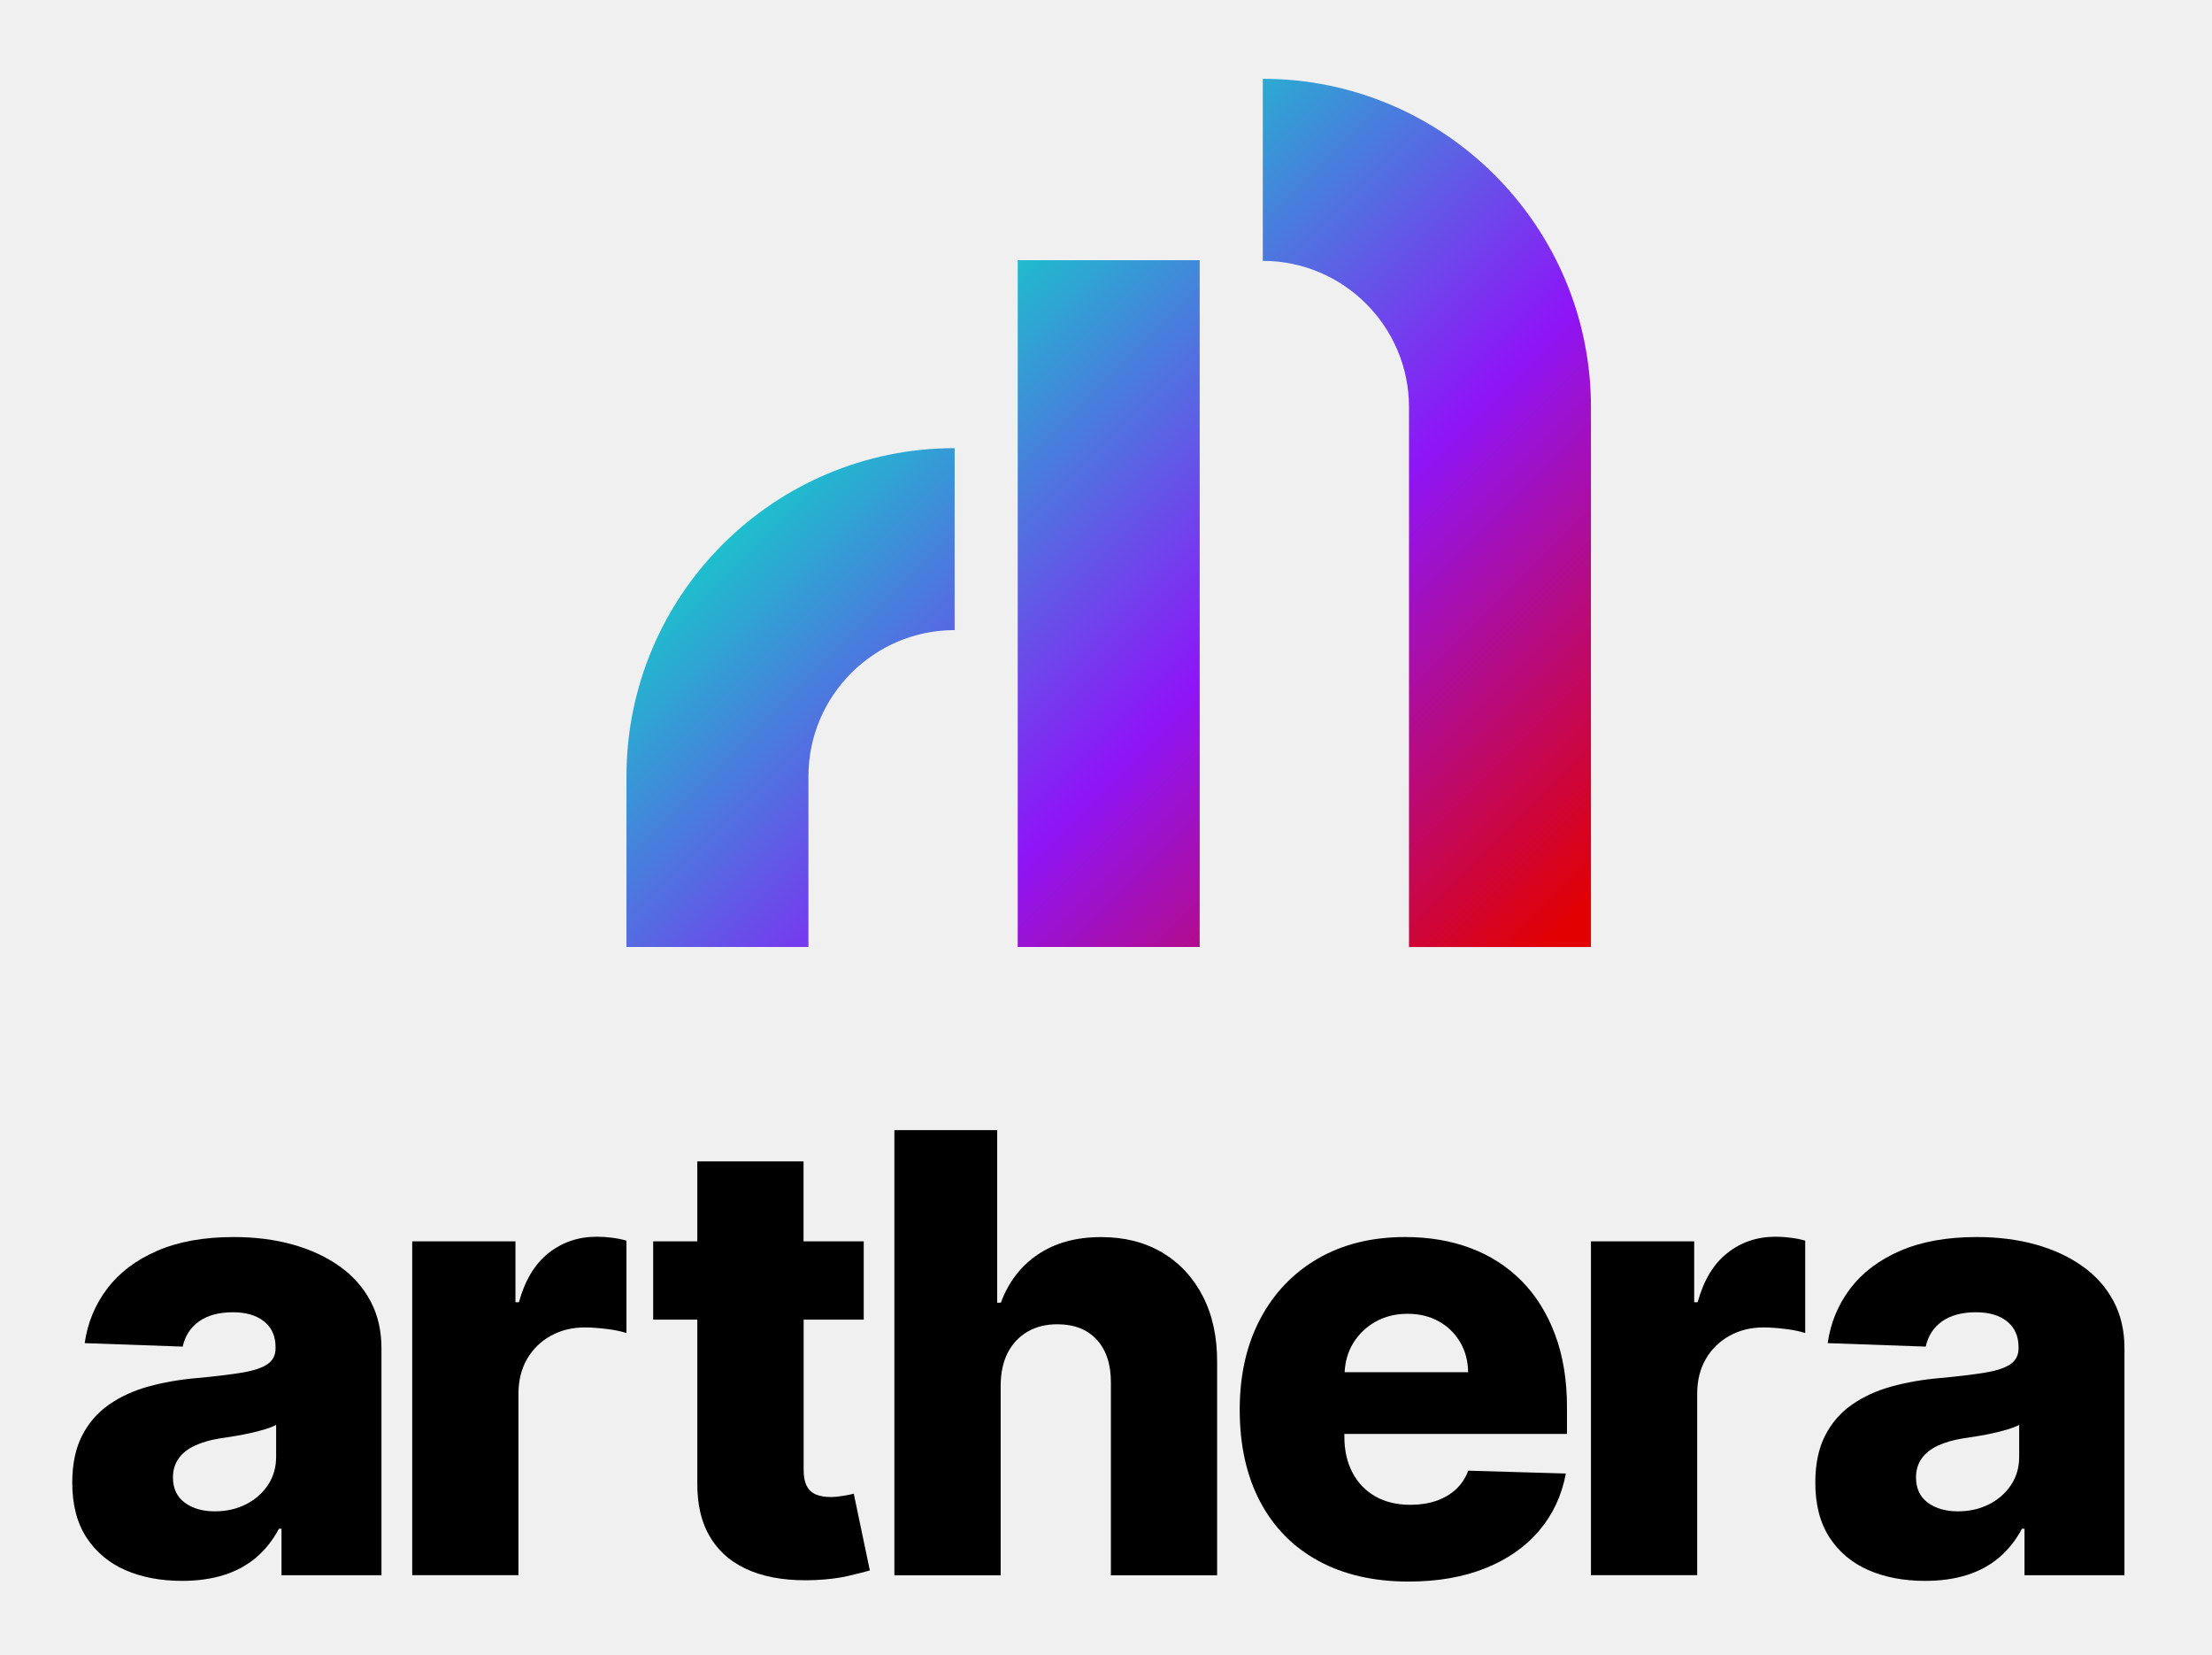
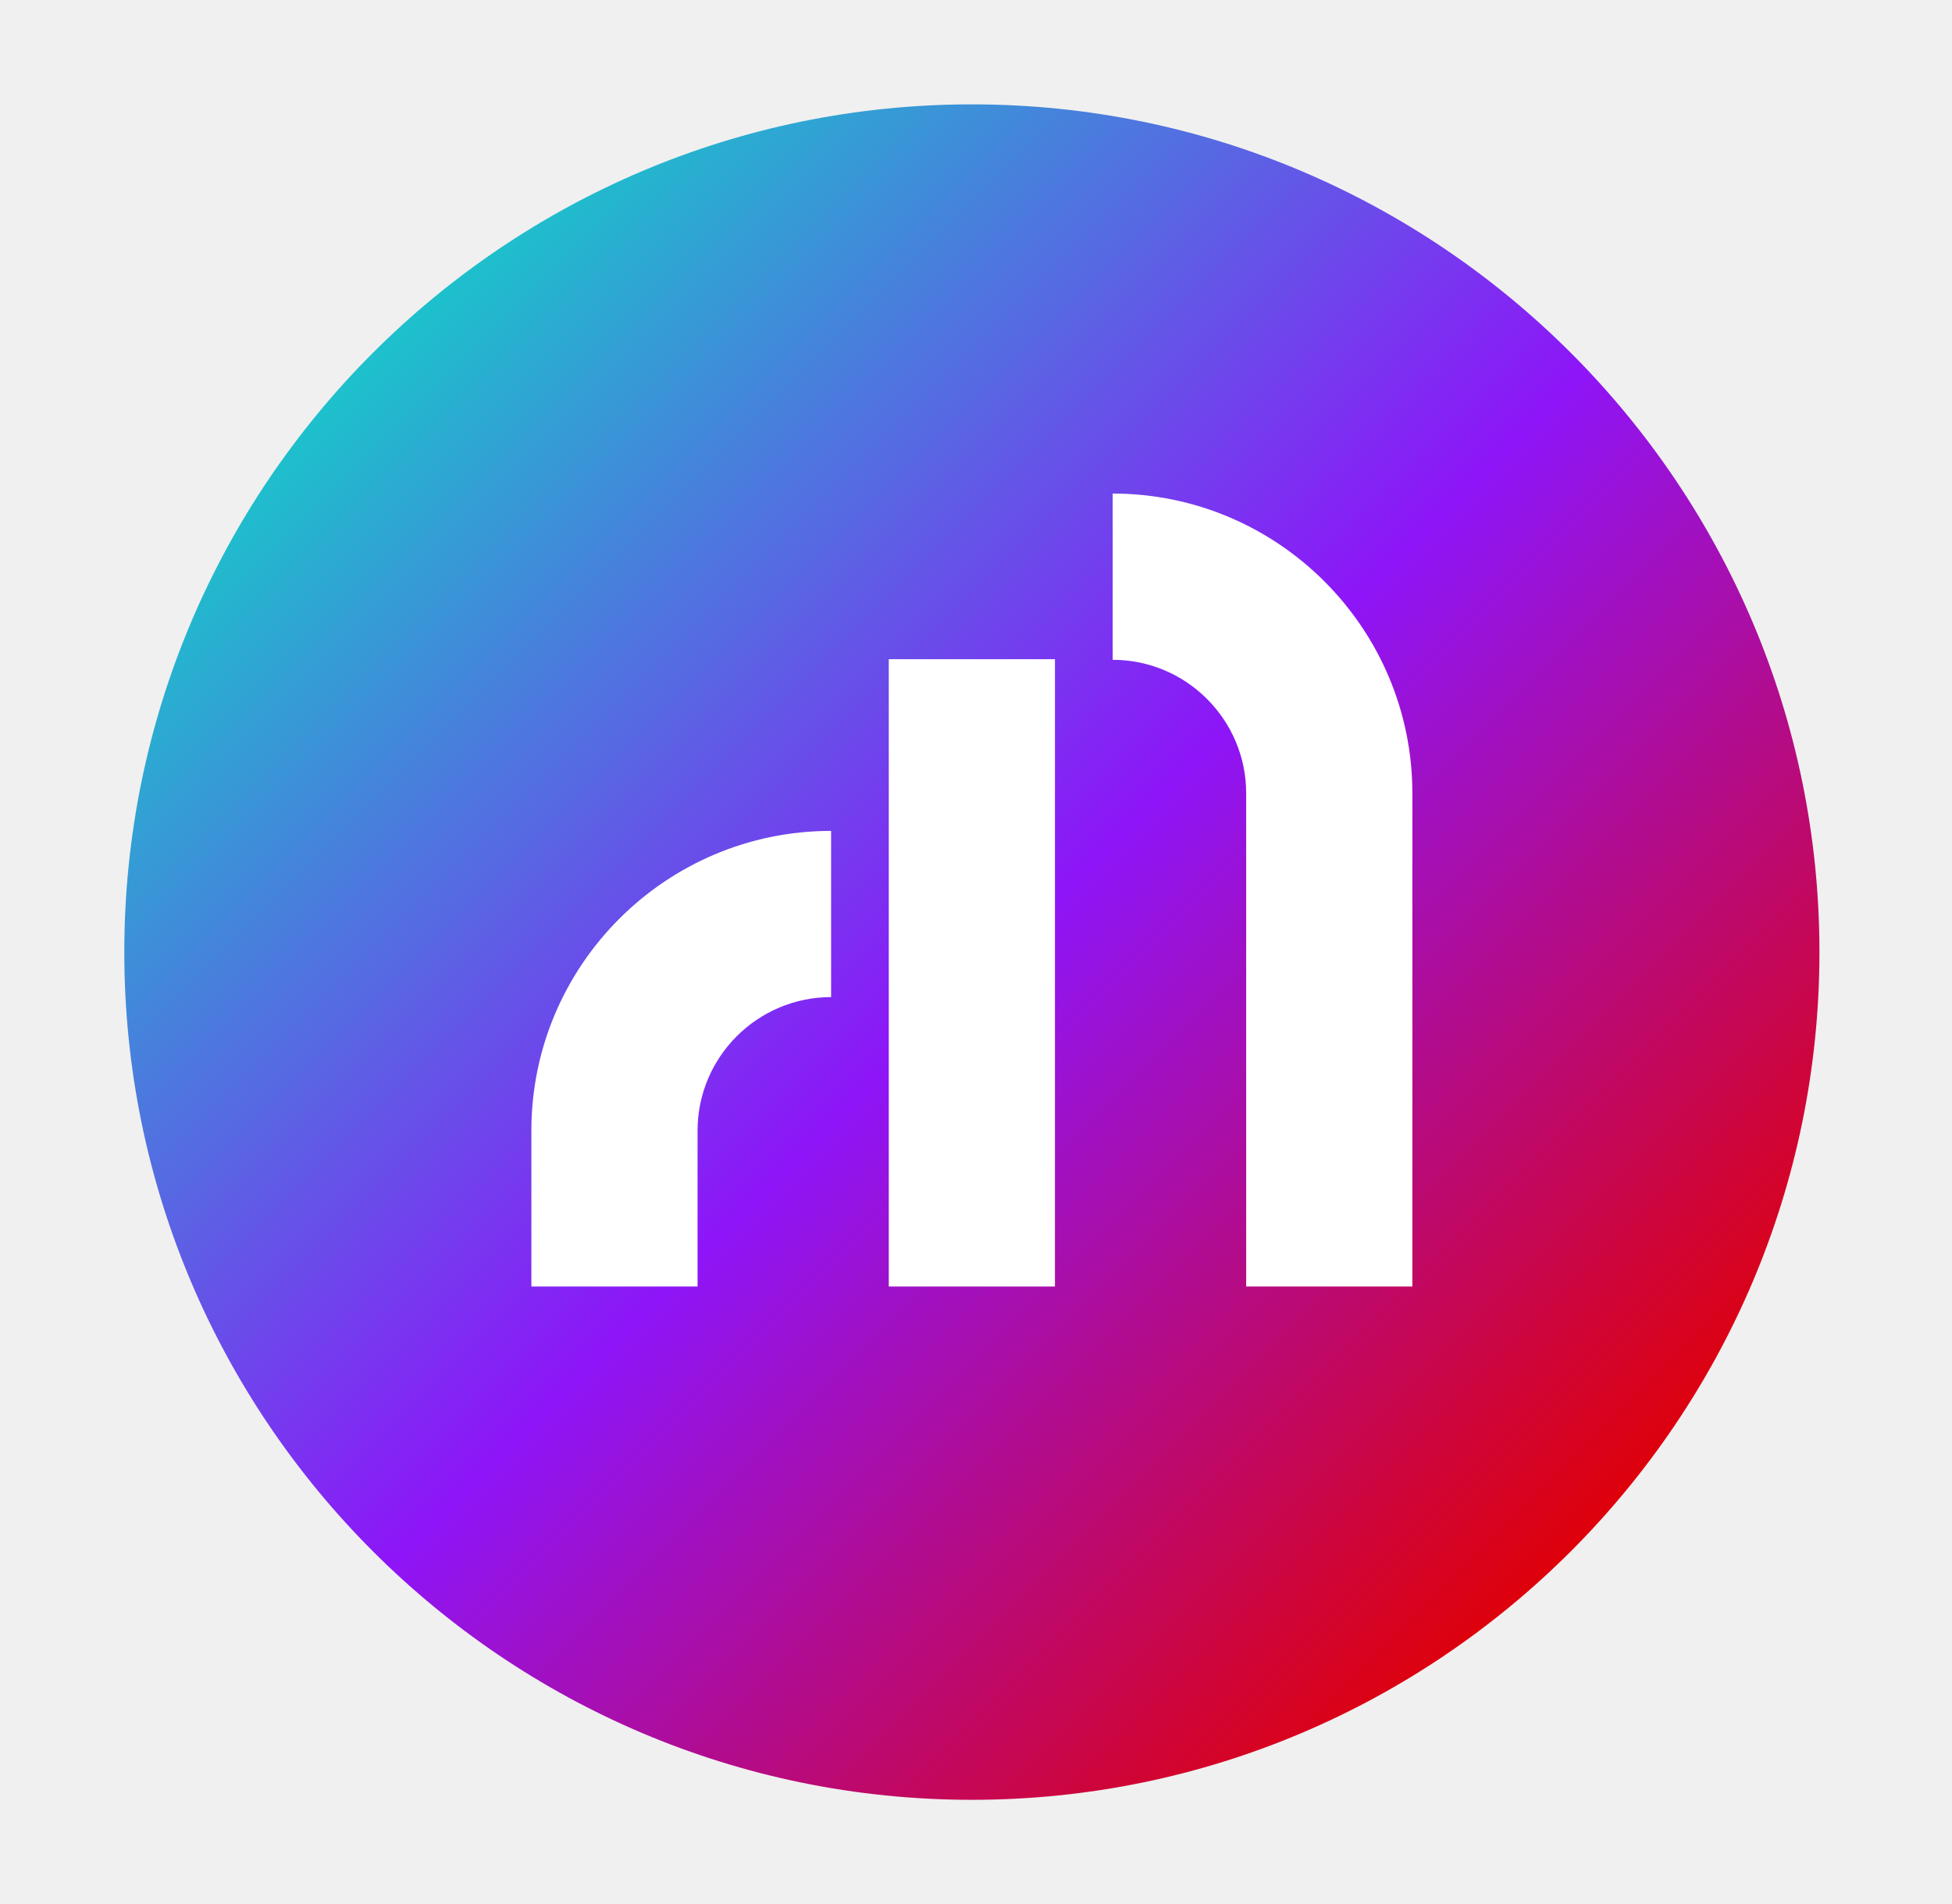
- <svg xmlns="http://www.w3.org/2000/svg" xmlns:xlink="http://www.w3.org/1999/xlink" version="1.1" id="Layer_1" x="0px" y="0px" viewBox="0 0 420 314" style="enable-background:new 0 0 420 314;" xml:space="preserve">
+ <svg xmlns="http://www.w3.org/2000/svg" xmlns:xlink="http://www.w3.org/1999/xlink" version="1.1" id="Layer_1" x="0px" y="0px" viewBox="0 0 397 387" style="enable-background:new 0 0 397 387;" xml:space="preserve">
  <style type="text/css">
	
- 		.st0{clip-path:url(#SVGID_00000048474106590940448210000016281194087725774769_);fill:url(#SVGID_00000031923316445318550520000006120377435183713723_);}
- 	.st1{clip-path:url(#SVGID_00000157994851592364503090000000628750295282860456_);}
+ 		.st0{clip-path:url(#SVGID_00000098911101653101457890000008259814287740265099_);fill:url(#SVGID_00000166643596381822175280000001743291888960027008_);}
+ 	.st1{clip-path:url(#SVGID_00000059999988864385268390000000875128571798722692_);fill:#FFFFFF;}
</style>
  <g>
    <defs>
-       <path id="SVGID_1_" d="M118.95,147.37v32.39h34.55v-32.39c0-15.3,12.45-27.76,27.76-27.76V85.07    C146.9,85.07,118.95,113.02,118.95,147.37 M193.24,179.76h34.55V49.39h-34.55V179.76z M239.77,49.52    c15.3,0,27.76,12.45,27.76,27.76v102.49h34.55V77.27c0-34.36-27.95-62.31-62.31-62.31V49.52z" />
+       <path id="SVGID_1_" d="M25.28,193.59c0,95.05,77.33,172.38,172.38,172.38c95.05,0,172.38-77.33,172.38-172.38    S292.71,21.22,197.66,21.22C102.61,21.22,25.28,98.54,25.28,193.59" />
    </defs>
-     <clipPath id="SVGID_00000138547251158406219110000009561950671239153044_">
+     <clipPath id="SVGID_00000059286493294856411500000011588046309768363164_">
      <use xlink:href="#SVGID_1_" style="overflow:visible;" />
    </clipPath>
-     <linearGradient id="SVGID_00000055692140543585003350000016559670003129880730_" gradientUnits="userSpaceOnUse" x1="-747.114" y1="714.088" x2="-746.114" y2="714.088" gradientTransform="matrix(116.3247 116.3247 116.3247 -116.3247 4019.19 170038.281)">
+     <linearGradient id="SVGID_00000176001327021345708610000001868965450748901803_" gradientUnits="userSpaceOnUse" x1="-761.904" y1="737.106" x2="-760.904" y2="737.106" gradientTransform="matrix(252.6042 252.6042 252.6042 -252.6042 6336.366 378724.219)">
      <stop offset="0" style="stop-color:#1DC0CC" />
      <stop offset="0.5" style="stop-color:#8E15F8" />
      <stop offset="1" style="stop-color:#E20000" />
    </linearGradient>
-     <polygon style="clip-path:url(#SVGID_00000138547251158406219110000009561950671239153044_);fill:url(#SVGID_00000055692140543585003350000016559670003129880730_);" points="   210.51,-76.6 384.48,97.36 210.51,271.33 36.55,97.36  " />
+     <polygon style="clip-path:url(#SVGID_00000059286493294856411500000011588046309768363164_);fill:url(#SVGID_00000176001327021345708610000001868965450748901803_);" points="   197.66,-151.16 542.41,193.59 197.66,538.34 -147.09,193.59  " />
  </g>
  <g>
    <defs>
-       <rect id="SVGID_00000170262405478852607720000010295844705159628965_" x="-295.84" y="-382.41" width="1920" height="1080" />
+       <rect id="SVGID_00000122709530154060510220000016775563932512718014_" x="-206.84" y="-346.41" width="1920" height="1080" />
    </defs>
-     <clipPath id="SVGID_00000075880848682857530020000000871257110069318323_">
-       <use xlink:href="#SVGID_00000170262405478852607720000010295844705159628965_" style="overflow:visible;" />
+     <clipPath id="SVGID_00000129195594574759787450000009704644775612706699_">
+       <use xlink:href="#SVGID_00000122709530154060510220000016775563932512718014_" style="overflow:visible;" />
    </clipPath>
-     <path style="clip-path:url(#SVGID_00000075880848682857530020000000871257110069318323_);" d="M34.56,300.09   c-4.04,0-7.63-0.68-10.75-2.04c-3.12-1.36-5.58-3.43-7.39-6.19c-1.8-2.77-2.7-6.23-2.7-10.42c0-3.52,0.62-6.49,1.86-8.91   c1.24-2.42,2.94-4.39,5.12-5.9c2.17-1.51,4.67-2.66,7.51-3.44c2.83-0.78,5.86-1.31,9.08-1.59c3.6-0.33,6.51-0.68,8.71-1.05   c2.2-0.37,3.8-0.91,4.81-1.61c1-0.7,1.51-1.7,1.51-2.99v-0.21c0-2.12-0.73-3.75-2.19-4.91c-1.46-1.16-3.42-1.73-5.9-1.73   c-2.67,0-4.81,0.58-6.44,1.73c-1.62,1.16-2.65,2.75-3.1,4.79l-18.61-0.66c0.55-3.85,1.97-7.3,4.27-10.34   c2.3-3.04,5.46-5.43,9.49-7.18c4.03-1.75,8.88-2.62,14.54-2.62c4.04,0,7.77,0.47,11.18,1.42c3.41,0.95,6.38,2.33,8.91,4.13   c2.53,1.8,4.49,4.01,5.88,6.62c1.39,2.61,2.08,5.6,2.08,8.95v43.08H53.45v-8.83h-0.49c-1.13,2.15-2.57,3.96-4.31,5.45   c-1.75,1.49-3.8,2.6-6.15,3.34C40.15,299.72,37.5,300.09,34.56,300.09 M40.79,286.89c2.17,0,4.13-0.44,5.88-1.32   c1.75-0.88,3.14-2.09,4.19-3.65c1.05-1.55,1.57-3.36,1.57-5.42v-6.02c-0.58,0.3-1.27,0.58-2.08,0.82c-0.81,0.25-1.7,0.48-2.66,0.7   c-0.96,0.22-1.95,0.41-2.97,0.58c-1.02,0.17-1.99,0.32-2.93,0.46c-1.9,0.3-3.51,0.77-4.85,1.4c-1.34,0.63-2.35,1.45-3.05,2.45   c-0.7,1.01-1.05,2.19-1.05,3.57c0,2.09,0.75,3.69,2.25,4.79C36.57,286.34,38.48,286.89,40.79,286.89" />
-     <path style="clip-path:url(#SVGID_00000075880848682857530020000000871257110069318323_);" d="M78.27,299.02v-63.38h19.6v11.55   h0.66c1.15-4.18,3.04-7.29,5.65-9.35c2.61-2.05,5.65-3.08,9.12-3.08c0.93,0,1.9,0.06,2.89,0.19c0.99,0.12,1.91,0.31,2.76,0.56   v17.54c-0.96-0.33-2.22-0.59-3.77-0.78c-1.55-0.19-2.94-0.29-4.15-0.29c-2.39,0-4.54,0.53-6.46,1.59c-1.91,1.06-3.41,2.53-4.5,4.41   c-1.09,1.89-1.63,4.09-1.63,6.62v34.41H78.27z" />
-     <path style="clip-path:url(#SVGID_00000075880848682857530020000000871257110069318323_);" d="M162.11,283.55   c-0.44,0.11-1.09,0.24-1.96,0.39c-0.87,0.15-1.69,0.23-2.45,0.23c-1.07,0-1.99-0.16-2.76-0.47c-0.77-0.32-1.36-0.85-1.75-1.61   c-0.4-0.76-0.6-1.75-0.6-2.99V250.5H164v-14.86h-11.43v-15.18H132.4v15.18h-8.38v14.86h8.38v30.82c-0.06,4.29,0.8,7.85,2.58,10.69   c1.77,2.83,4.34,4.92,7.71,6.25c3.37,1.33,7.42,1.89,12.15,1.67c2.42-0.11,4.5-0.37,6.25-0.79c1.75-0.41,3.1-0.76,4.07-1.03   L162.11,283.55z" />
-     <path style="clip-path:url(#SVGID_00000075880848682857530020000000871257110069318323_);" d="M190,262.88v36.15h-20.18v-84.5   h19.52v32.76h0.7c1.43-3.9,3.77-6.96,7.03-9.16c3.26-2.2,7.26-3.3,11.99-3.3c4.46,0,8.33,0.98,11.64,2.95   c3.3,1.97,5.87,4.74,7.7,8.31c1.83,3.58,2.73,7.76,2.7,12.54v40.4h-20.17v-36.43c0.03-3.52-0.85-6.27-2.64-8.25   c-1.79-1.98-4.3-2.97-7.55-2.97c-2.12,0-3.98,0.46-5.59,1.38c-1.61,0.92-2.86,2.23-3.76,3.94   C190.49,258.39,190.03,260.46,190,262.88" />
-     <path style="clip-path:url(#SVGID_00000075880848682857530020000000871257110069318323_);" d="M297.53,272.2v-5.04   c0-5.2-0.76-9.81-2.27-13.84c-1.51-4.03-3.63-7.42-6.35-10.17c-2.72-2.75-5.96-4.83-9.7-6.23c-3.74-1.4-7.87-2.1-12.38-2.1   c-6.38,0-11.92,1.37-16.63,4.11c-4.7,2.74-8.35,6.56-10.93,11.47c-2.59,4.91-3.88,10.64-3.88,17.19c0,6.74,1.29,12.55,3.86,17.43   c2.57,4.88,6.26,8.64,11.06,11.26c4.8,2.62,10.51,3.94,17.14,3.94c5.53,0,10.4-0.85,14.6-2.54c4.21-1.69,7.61-4.07,10.21-7.14   c2.6-3.07,4.28-6.68,5.05-10.83l-18.53-0.54c-0.52,1.4-1.31,2.59-2.35,3.55c-1.05,0.96-2.3,1.69-3.76,2.19   c-1.46,0.49-3.08,0.74-4.87,0.74c-2.58,0-4.81-0.54-6.68-1.61c-1.87-1.07-3.32-2.58-4.33-4.52c-1.02-1.94-1.53-4.2-1.53-6.79v-0.54   H297.53z M261.18,250.89c1.79-1,3.81-1.5,6.06-1.5c2.23,0,4.2,0.47,5.92,1.42c1.72,0.95,3.07,2.27,4.07,3.94   c0.99,1.68,1.5,3.59,1.53,5.73h-23.45c0.1-2.04,0.63-3.88,1.62-5.51C257.98,253.26,259.39,251.89,261.18,250.89" />
-     <path style="clip-path:url(#SVGID_00000075880848682857530020000000871257110069318323_);" d="M302.08,299.02v-63.38h19.6v11.55   h0.66c1.15-4.18,3.04-7.29,5.65-9.35c2.61-2.05,5.65-3.08,9.12-3.08c0.93,0,1.9,0.06,2.89,0.19c0.99,0.12,1.91,0.31,2.76,0.56   v17.54c-0.96-0.33-2.22-0.59-3.77-0.78s-2.94-0.29-4.15-0.29c-2.39,0-4.54,0.53-6.46,1.59c-1.91,1.06-3.41,2.53-4.5,4.41   c-1.09,1.89-1.63,4.09-1.63,6.62v34.41H302.08z" />
-     <path style="clip-path:url(#SVGID_00000075880848682857530020000000871257110069318323_);" d="M365.52,300.09   c-4.04,0-7.63-0.68-10.75-2.04c-3.12-1.36-5.58-3.43-7.39-6.19c-1.8-2.77-2.7-6.23-2.7-10.42c0-3.52,0.62-6.49,1.85-8.91   c1.24-2.42,2.94-4.39,5.12-5.9c2.17-1.51,4.67-2.66,7.51-3.44c2.83-0.78,5.86-1.31,9.08-1.59c3.6-0.33,6.51-0.68,8.71-1.05   c2.2-0.37,3.8-0.91,4.81-1.61c1-0.7,1.51-1.7,1.51-2.99v-0.21c0-2.12-0.73-3.75-2.19-4.91c-1.46-1.16-3.42-1.73-5.9-1.73   c-2.67,0-4.81,0.58-6.44,1.73c-1.62,1.16-2.65,2.75-3.1,4.79l-18.61-0.66c0.55-3.85,1.97-7.3,4.27-10.34   c2.3-3.04,5.46-5.43,9.49-7.18c4.03-1.75,8.88-2.62,14.54-2.62c4.04,0,7.77,0.47,11.18,1.42c3.41,0.95,6.38,2.33,8.91,4.13   c2.53,1.8,4.49,4.01,5.88,6.62c1.39,2.61,2.08,5.6,2.08,8.95v43.08h-18.98v-8.83h-0.49c-1.13,2.15-2.57,3.96-4.31,5.45   c-1.75,1.49-3.8,2.6-6.15,3.34C371.11,299.72,368.46,300.09,365.52,300.09 M371.75,286.89c2.17,0,4.13-0.44,5.88-1.32   c1.75-0.88,3.14-2.09,4.19-3.65c1.05-1.55,1.57-3.36,1.57-5.42v-6.02c-0.58,0.3-1.27,0.58-2.08,0.82c-0.81,0.25-1.7,0.48-2.66,0.7   c-0.96,0.22-1.95,0.41-2.97,0.58c-1.02,0.17-2,0.32-2.93,0.46c-1.9,0.3-3.51,0.77-4.85,1.4c-1.34,0.63-2.35,1.45-3.05,2.45   c-0.7,1.01-1.05,2.19-1.05,3.57c0,2.09,0.75,3.69,2.25,4.79C367.54,286.34,369.44,286.89,371.75,286.89" />
+     <path style="clip-path:url(#SVGID_00000129195594574759787450000009704644775612706699_);fill:#FFFFFF;" d="M287.25,161.32V261.6   h-33.8V161.32c0-14.97-12.18-27.16-27.16-27.16v-33.8C259.9,100.36,287.25,127.7,287.25,161.32" />
+     <path style="clip-path:url(#SVGID_00000129195594574759787450000009704644775612706699_);fill:#FFFFFF;" d="M169.03,168.95v33.8   c-14.98,0-27.16,12.18-27.16,27.16v31.69h-33.8v-31.69C108.07,196.29,135.42,168.95,169.03,168.95" />
+     <rect x="180.76" y="134.04" style="clip-path:url(#SVGID_00000129195594574759787450000009704644775612706699_);fill:#FFFFFF;" width="33.8" height="127.56" />
  </g>
</svg>
